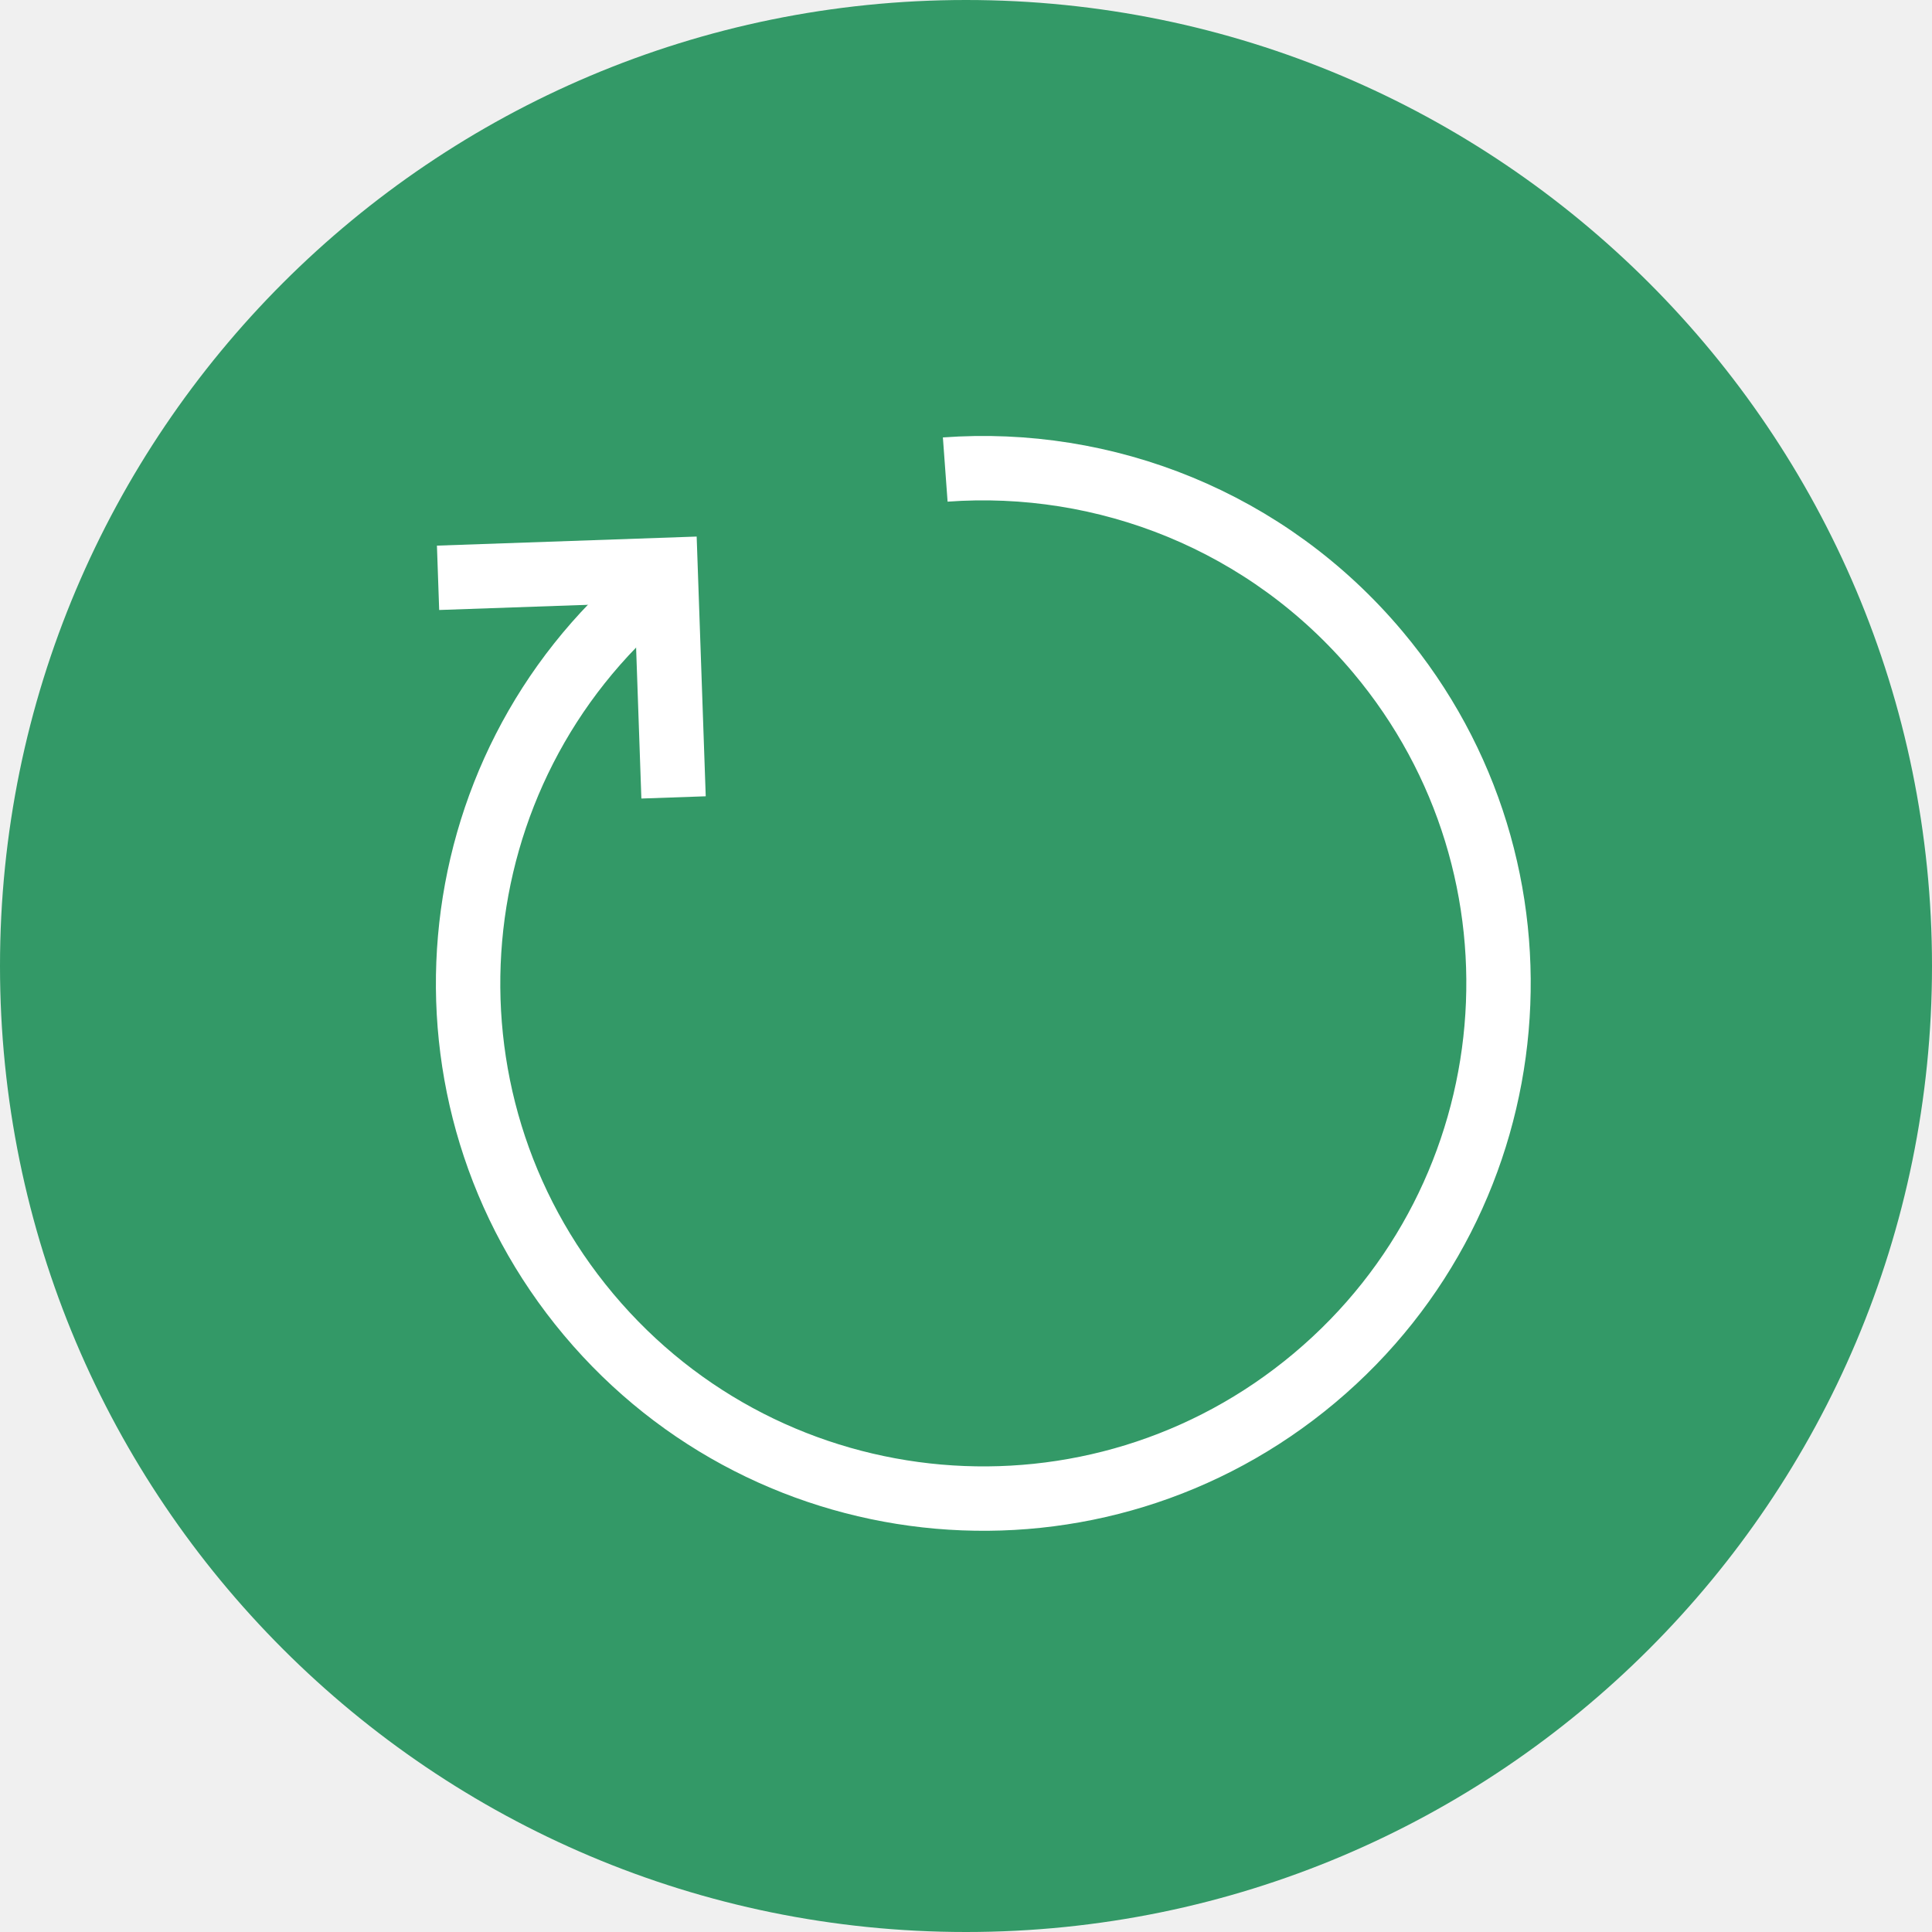
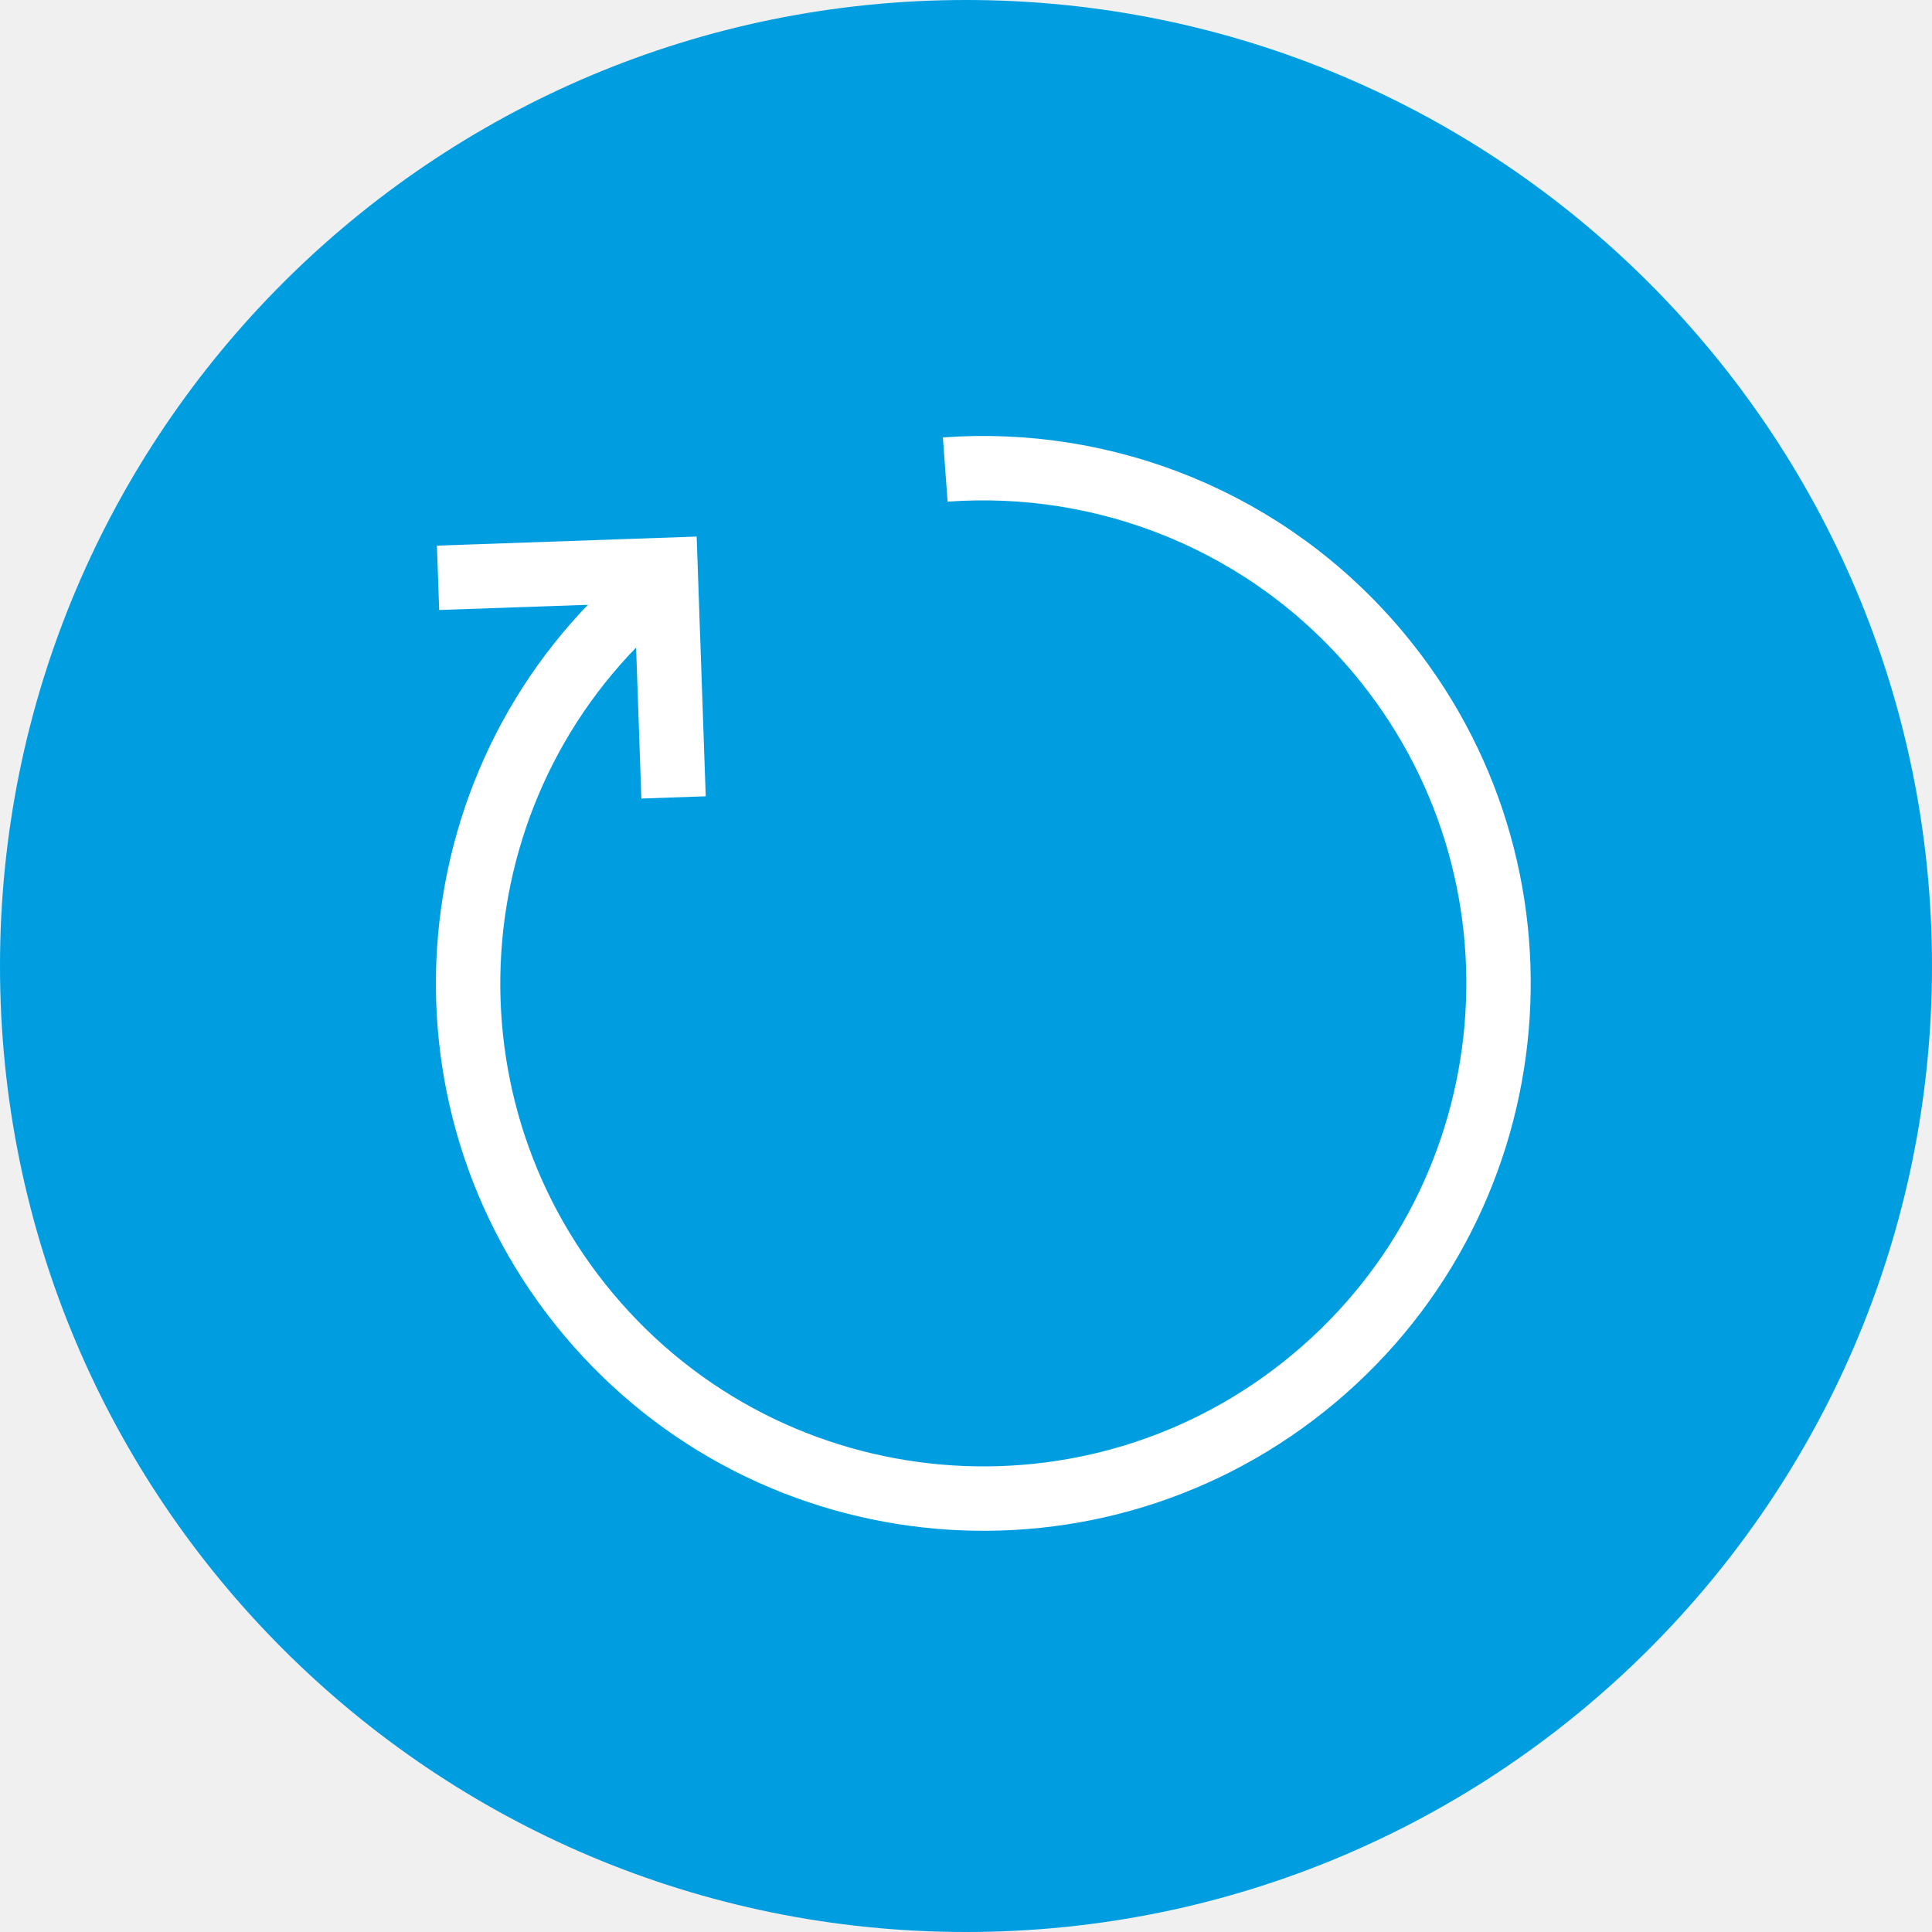
<svg xmlns="http://www.w3.org/2000/svg" width="30" height="30" viewBox="0 0 30 30">
  <g fill="none" fill-rule="evenodd">
-     <circle cx="15" cy="15" r="15" fill="#339967" />
+     <circle cx="15" cy="15" r="15" fill="#009EE0" />
    <g stroke="#FFFFFF" transform="translate(4 4)">
      <path d="M11.271,19.271 C15.689,19.271 19.271,15.689 19.271,11.271 C19.271,6.852 15.689,3.271 11.271,3.271 C6.852,3.271 3.271,6.852 3.271,11.271 C3.271,13.943 4.581,16.31 6.595,17.763" transform="rotate(140 11.27 11.27)" />
      <polyline points="2.983 7.013 5.483 4.513 7.983 7.013" transform="rotate(43 5.483 5.763)" />
    </g>
  </g>
</svg>
